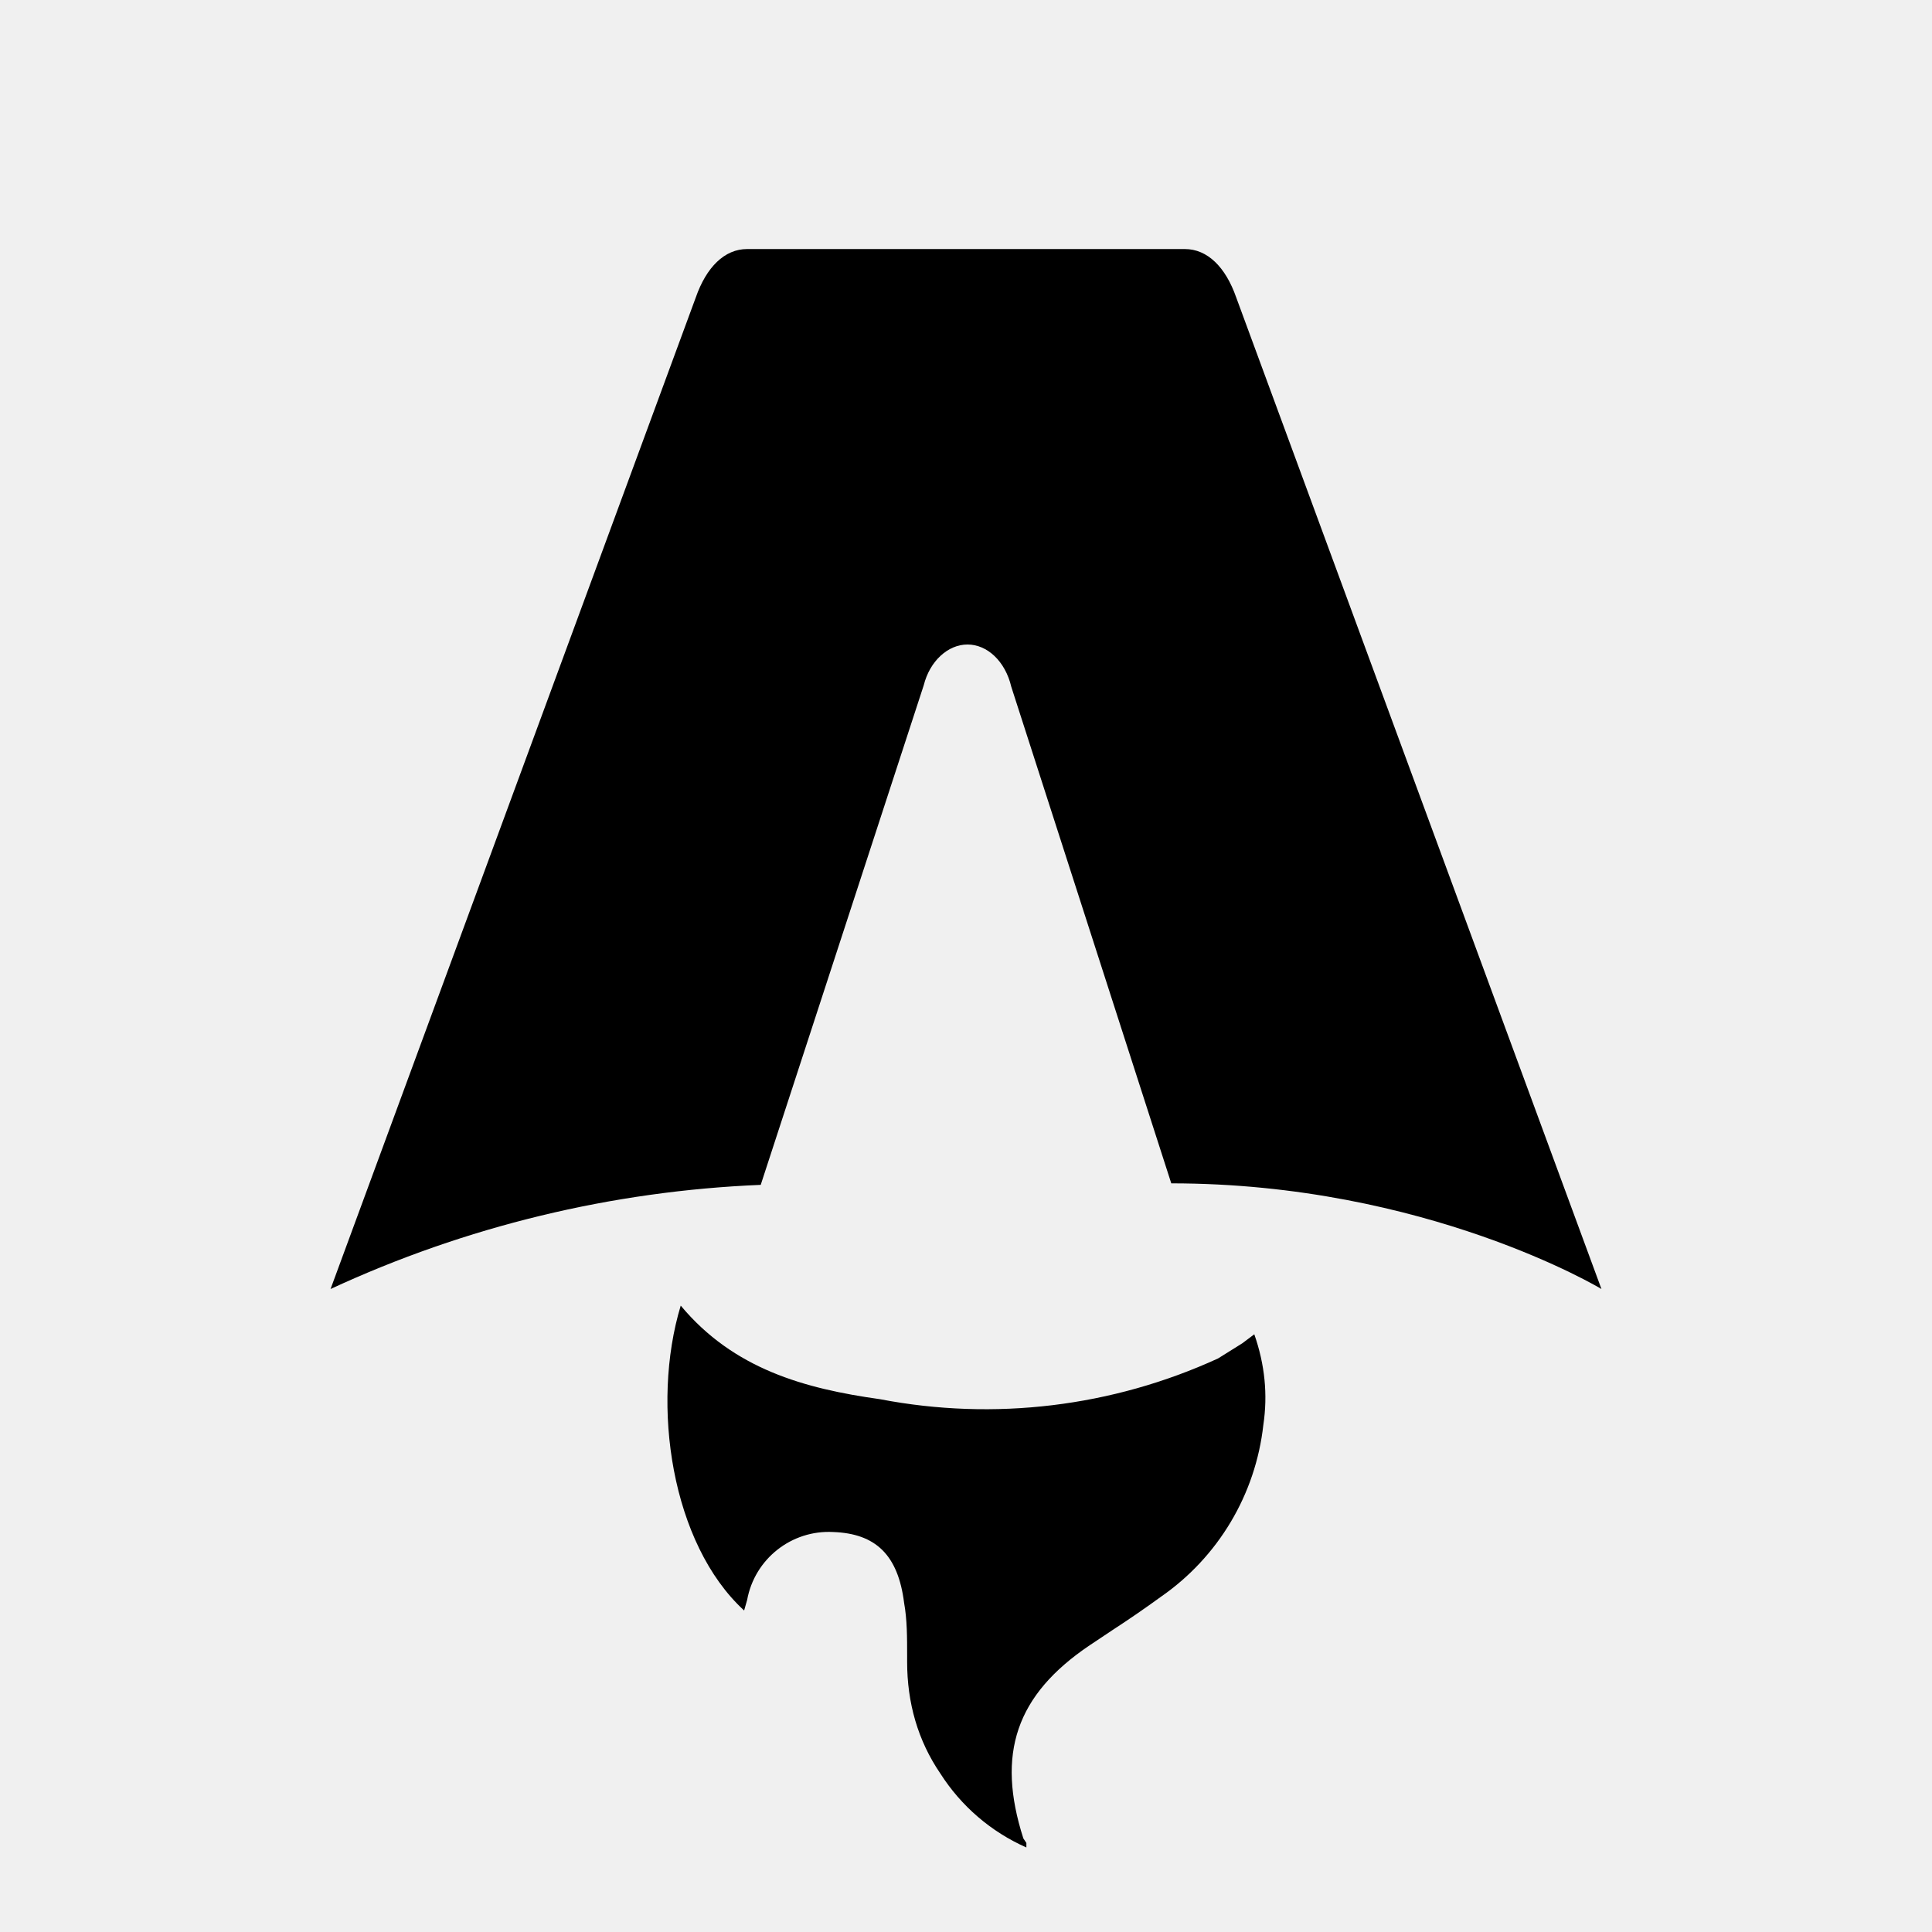
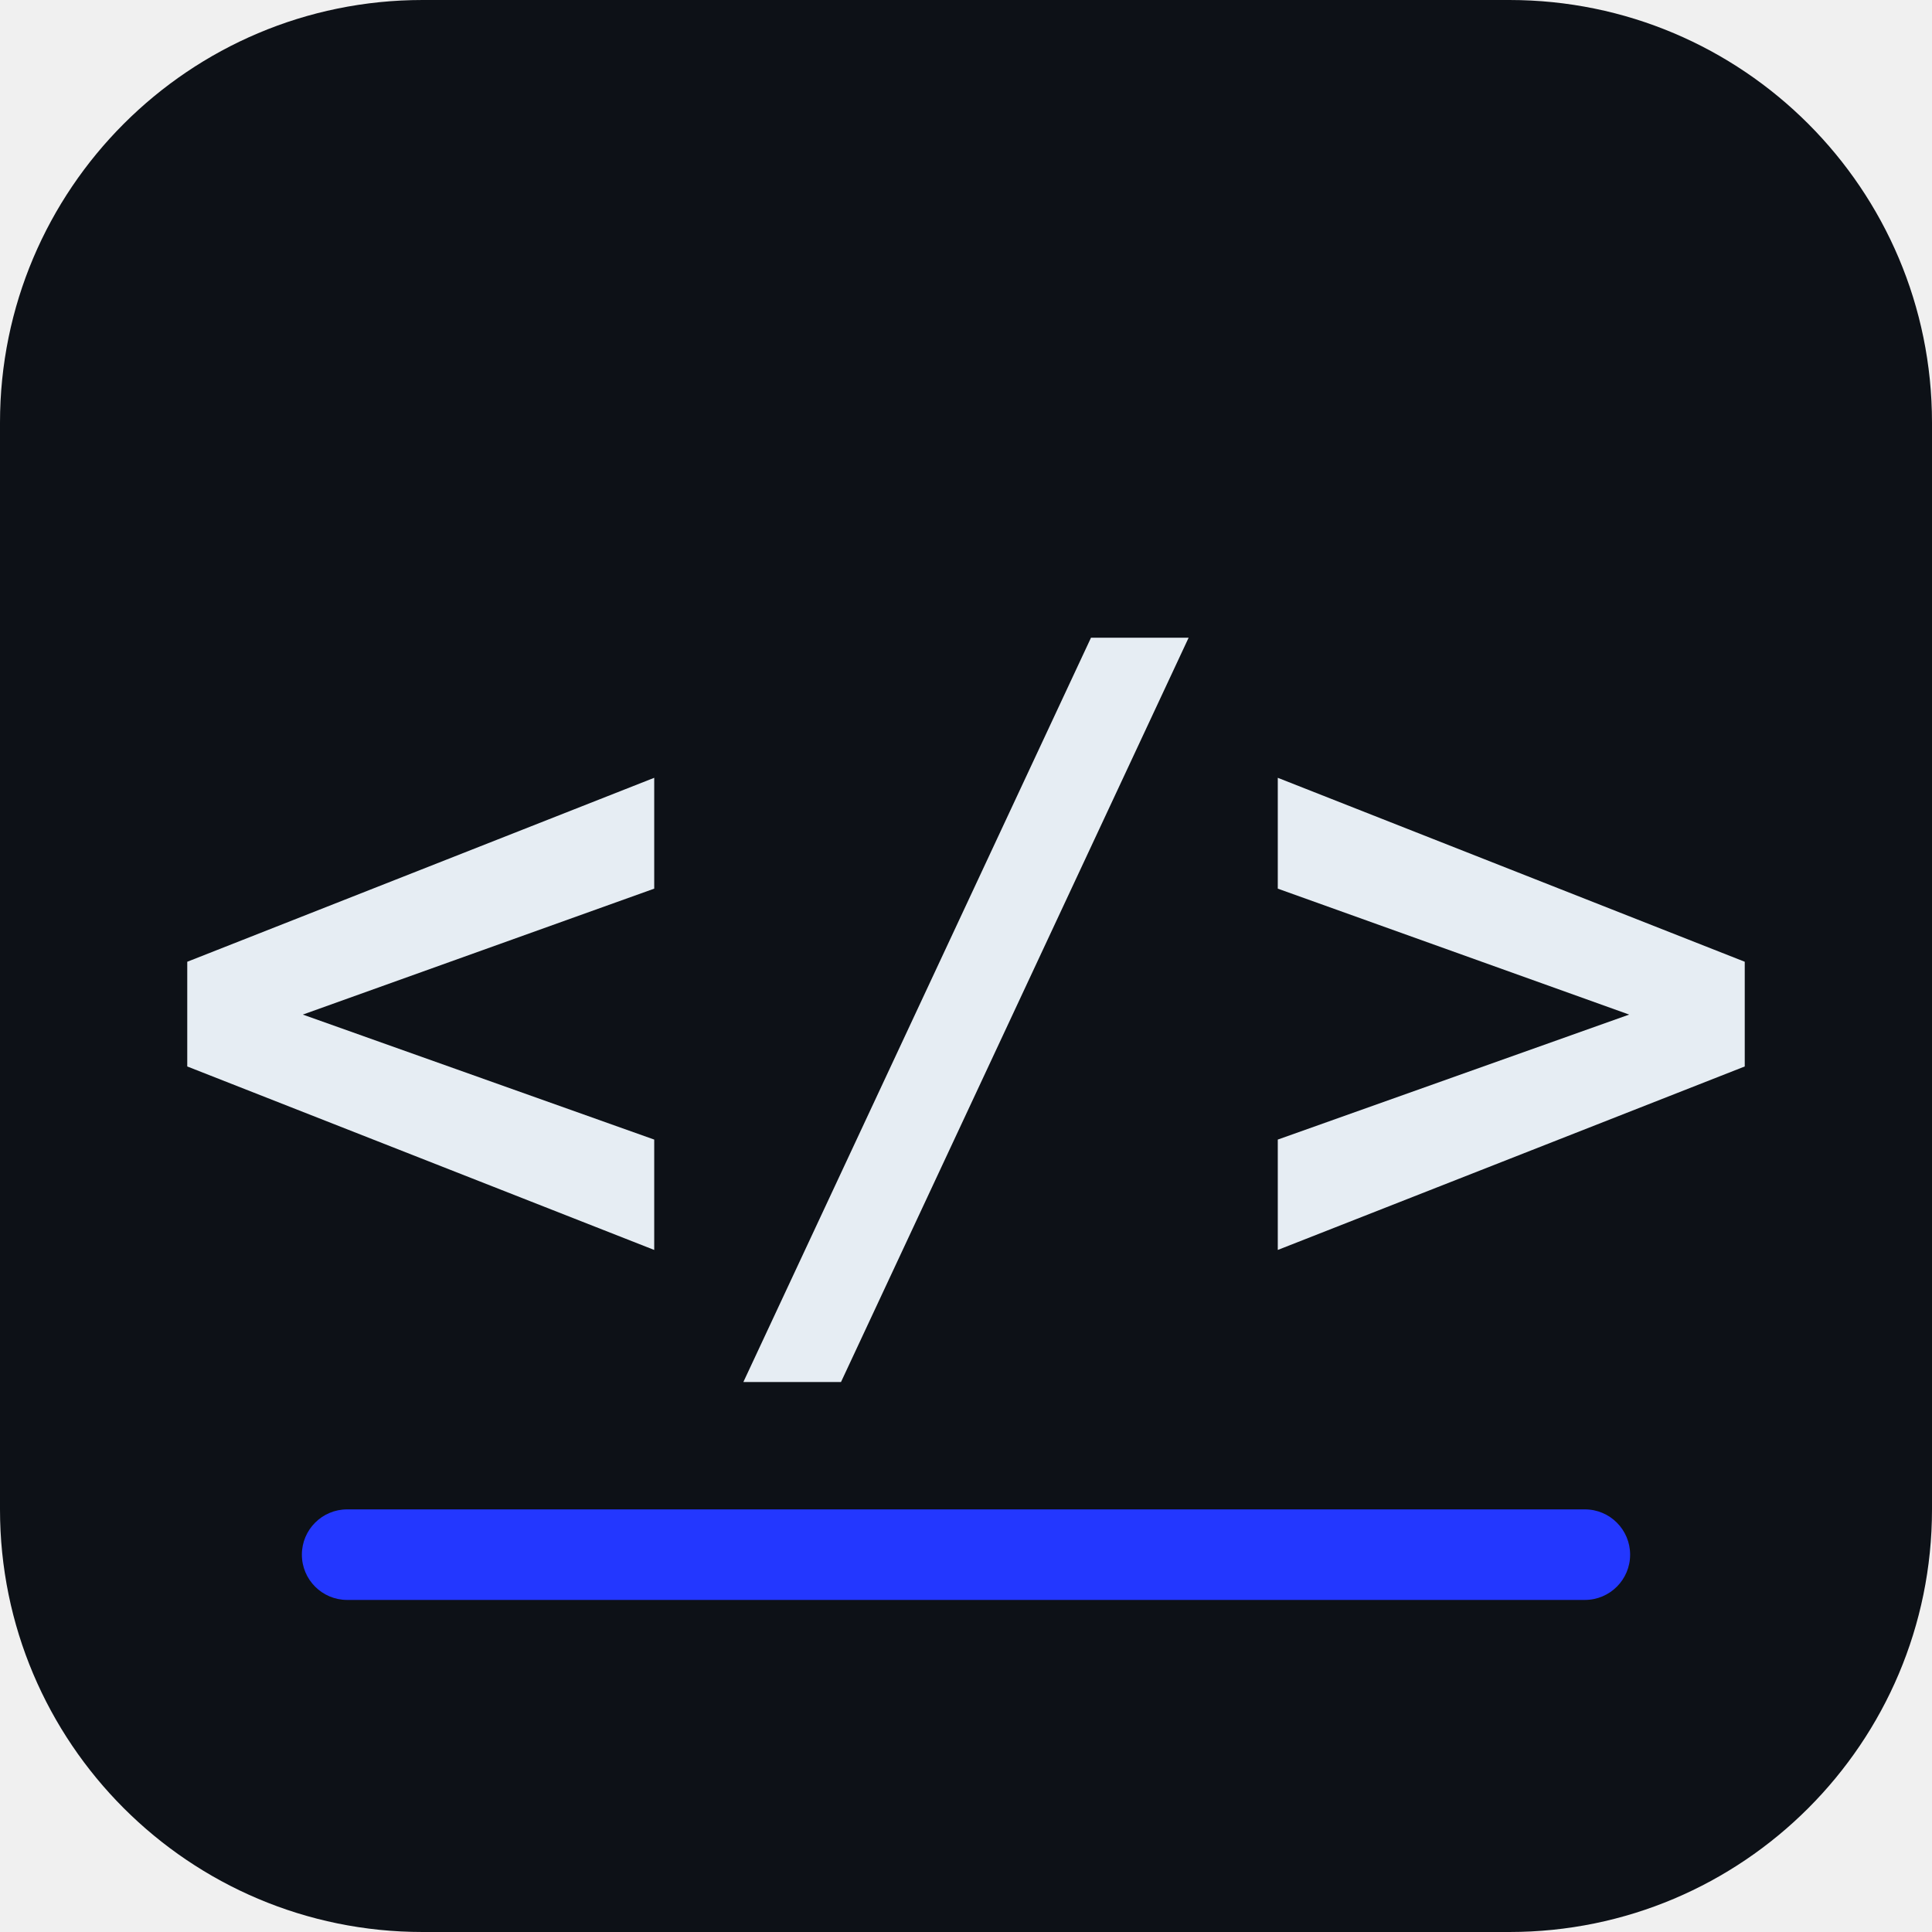
- <svg xmlns="http://www.w3.org/2000/svg" fill="none" viewBox="0 0 128 128">
-   <path d="M50.4 78.5a75.1 75.1 0 0 0-28.5 6.9l24.2-65.7c.7-2 1.9-3.2 3.4-3.2h29c1.5 0 2.7 1.2 3.4 3.2l24.2 65.7s-11.6-7-28.5-7L67 45.5c-.4-1.7-1.6-2.8-2.9-2.8-1.3 0-2.5 1.1-2.9 2.7L50.4 78.5Zm-1.1 28.2Zm-4.2-20.2c-2 6.6-.6 15.8 4.2 20.2a17.5 17.5 0 0 1 .2-.7 5.5 5.5 0 0 1 5.7-4.5c2.8.1 4.3 1.5 4.7 4.7.2 1.1.2 2.3.2 3.5v.4c0 2.7.7 5.2 2.2 7.4a13 13 0 0 0 5.7 4.9v-.3l-.2-.3c-1.8-5.6-.5-9.5 4.4-12.8l1.5-1a73 73 0 0 0 3.2-2.2 16 16 0 0 0 6.8-11.4c.3-2 .1-4-.6-6l-.8.6-1.6 1a37 37 0 0 1-22.4 2.7c-5-.7-9.7-2-13.2-6.2Z" />
-   <style>
-         path { fill: #000; }
-         @media (prefers-color-scheme: dark) {
-             path { fill: #FFF; }
-         }
-     </style>
+ <svg xmlns="http://www.w3.org/2000/svg" viewBox="0 0 64 64">
+   <rect width="64" height="64" rx="14" fill="#0d1117" />
+   <text x="32" y="43" font-family="ui-monospace, SFMono-Regular, 'Cascadia Code', Menlo, Consolas, monospace" font-size="30" font-weight="700" text-anchor="middle" fill="#e6edf3">&lt;/&gt;</text>
+   <rect x="10" y="50" width="44" height="3" rx="1.5" fill="#2337ff" />
</svg>
